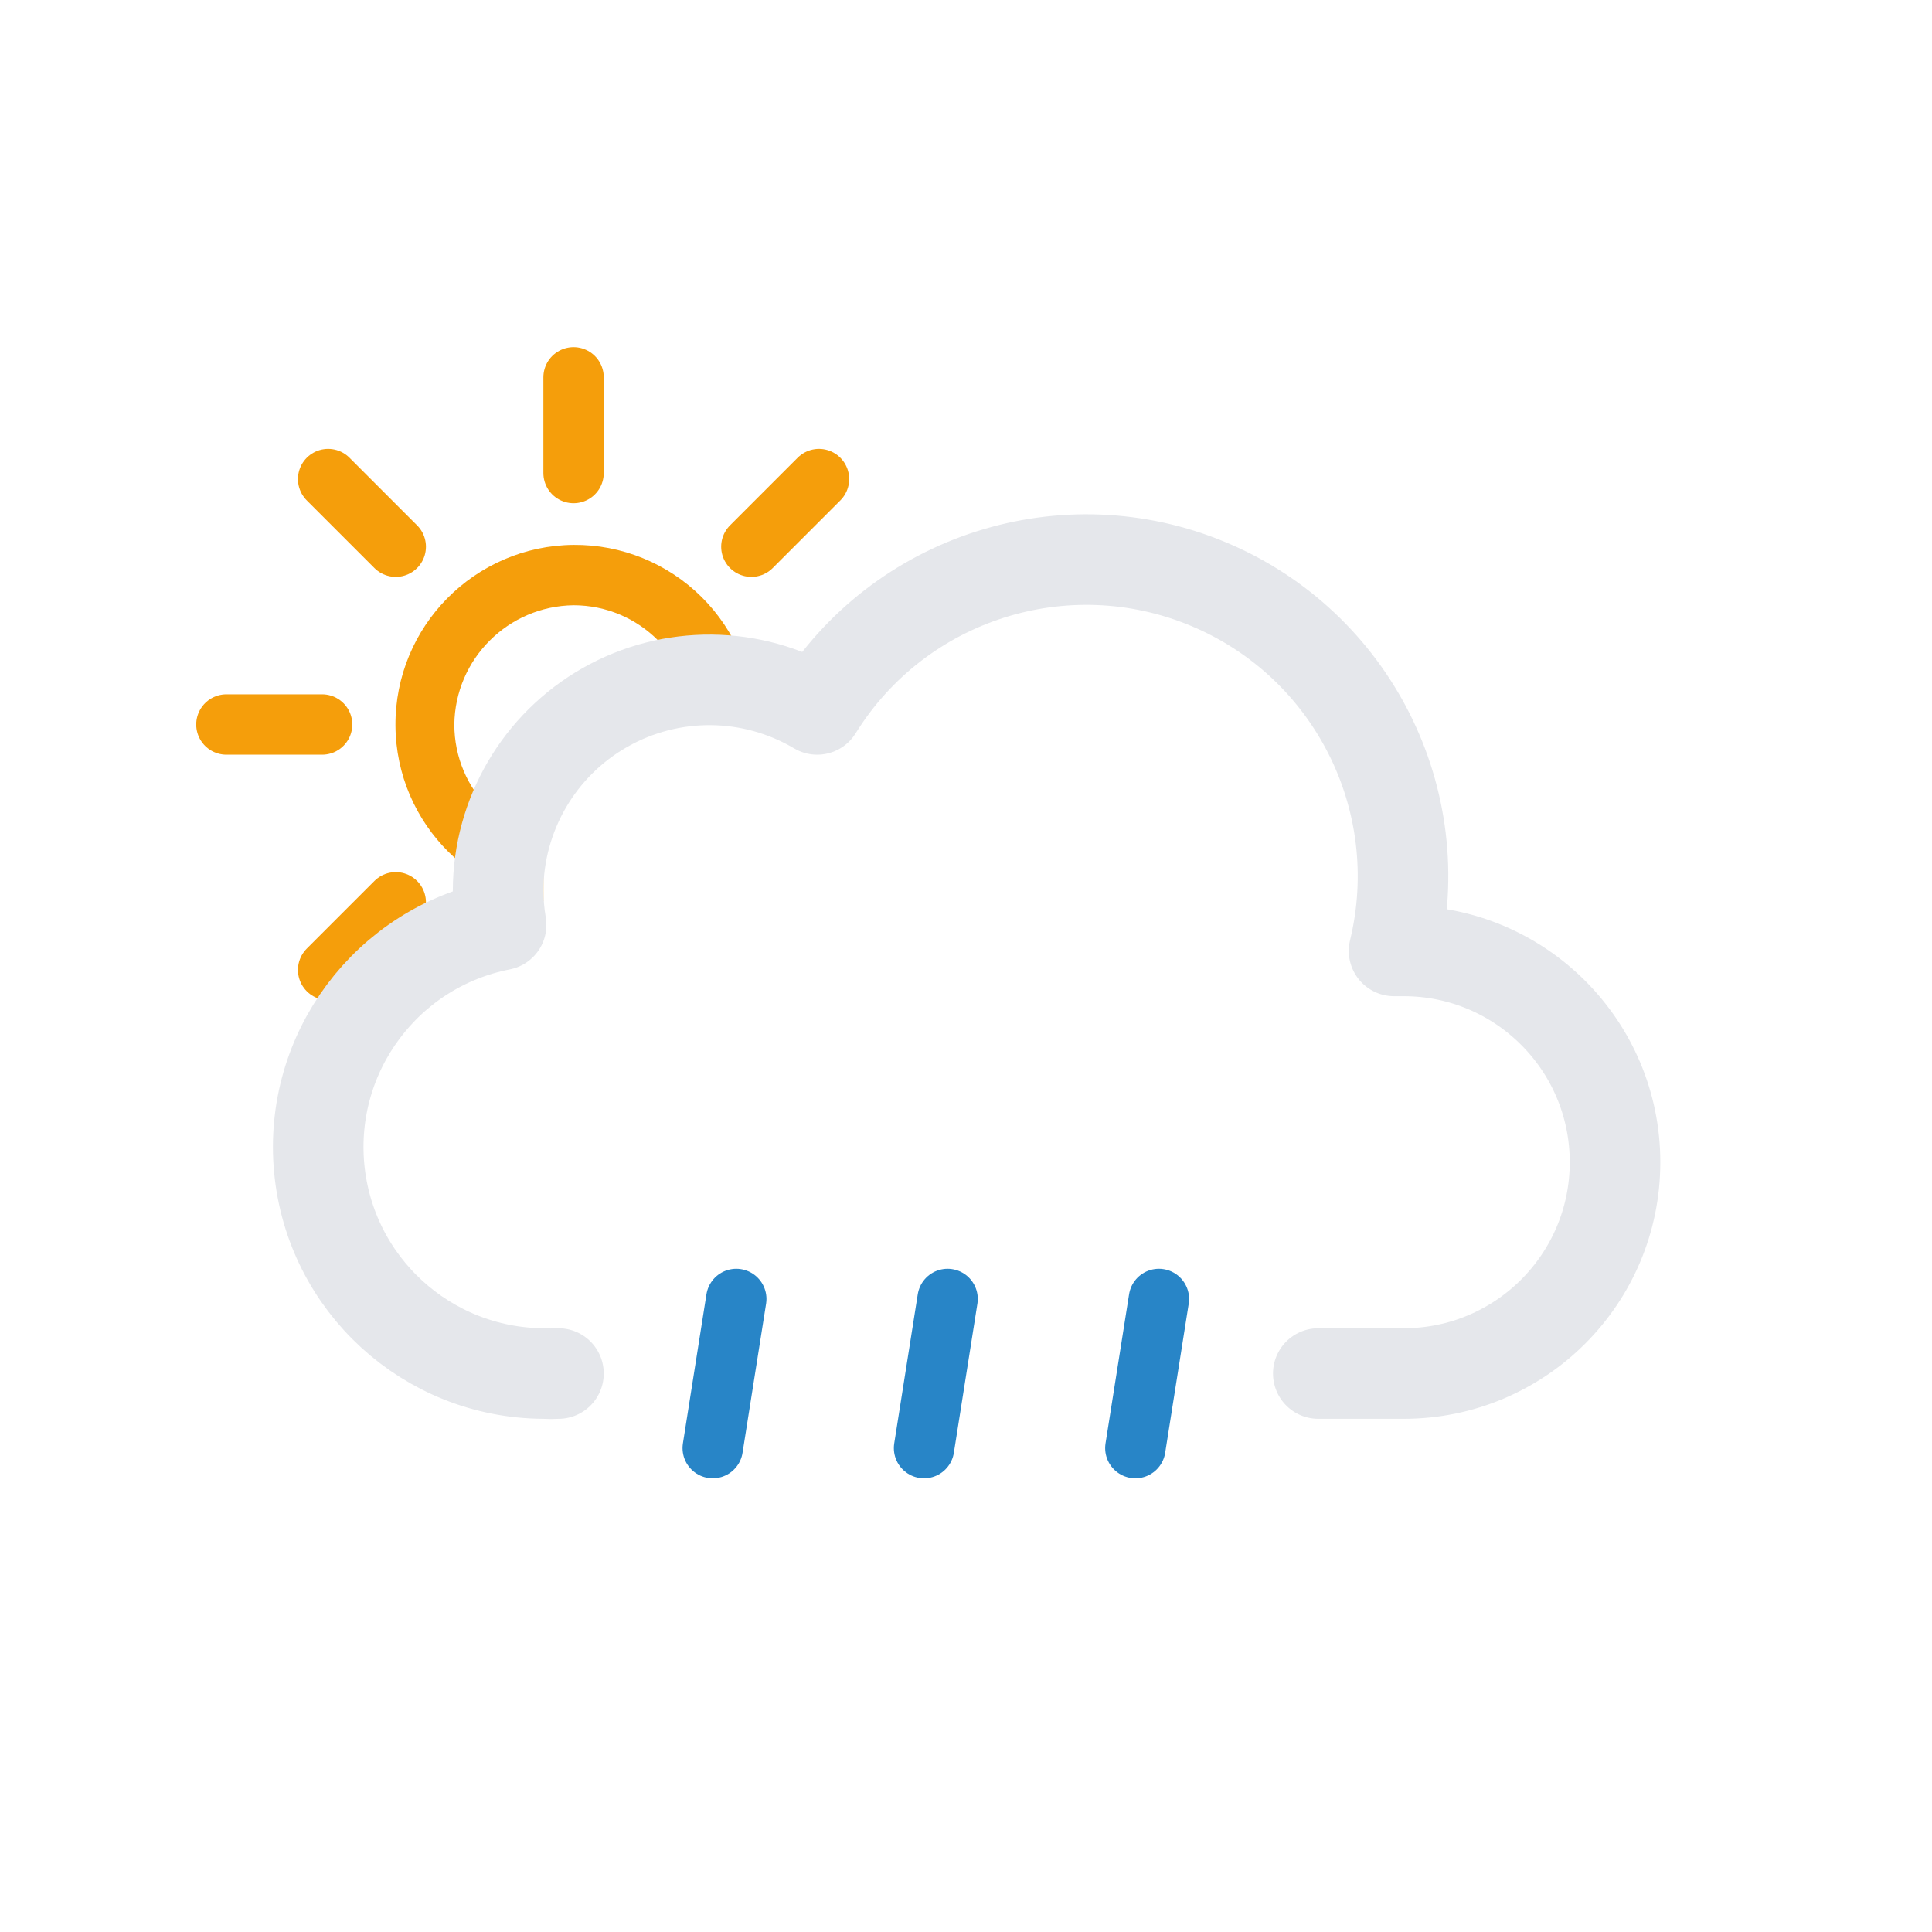
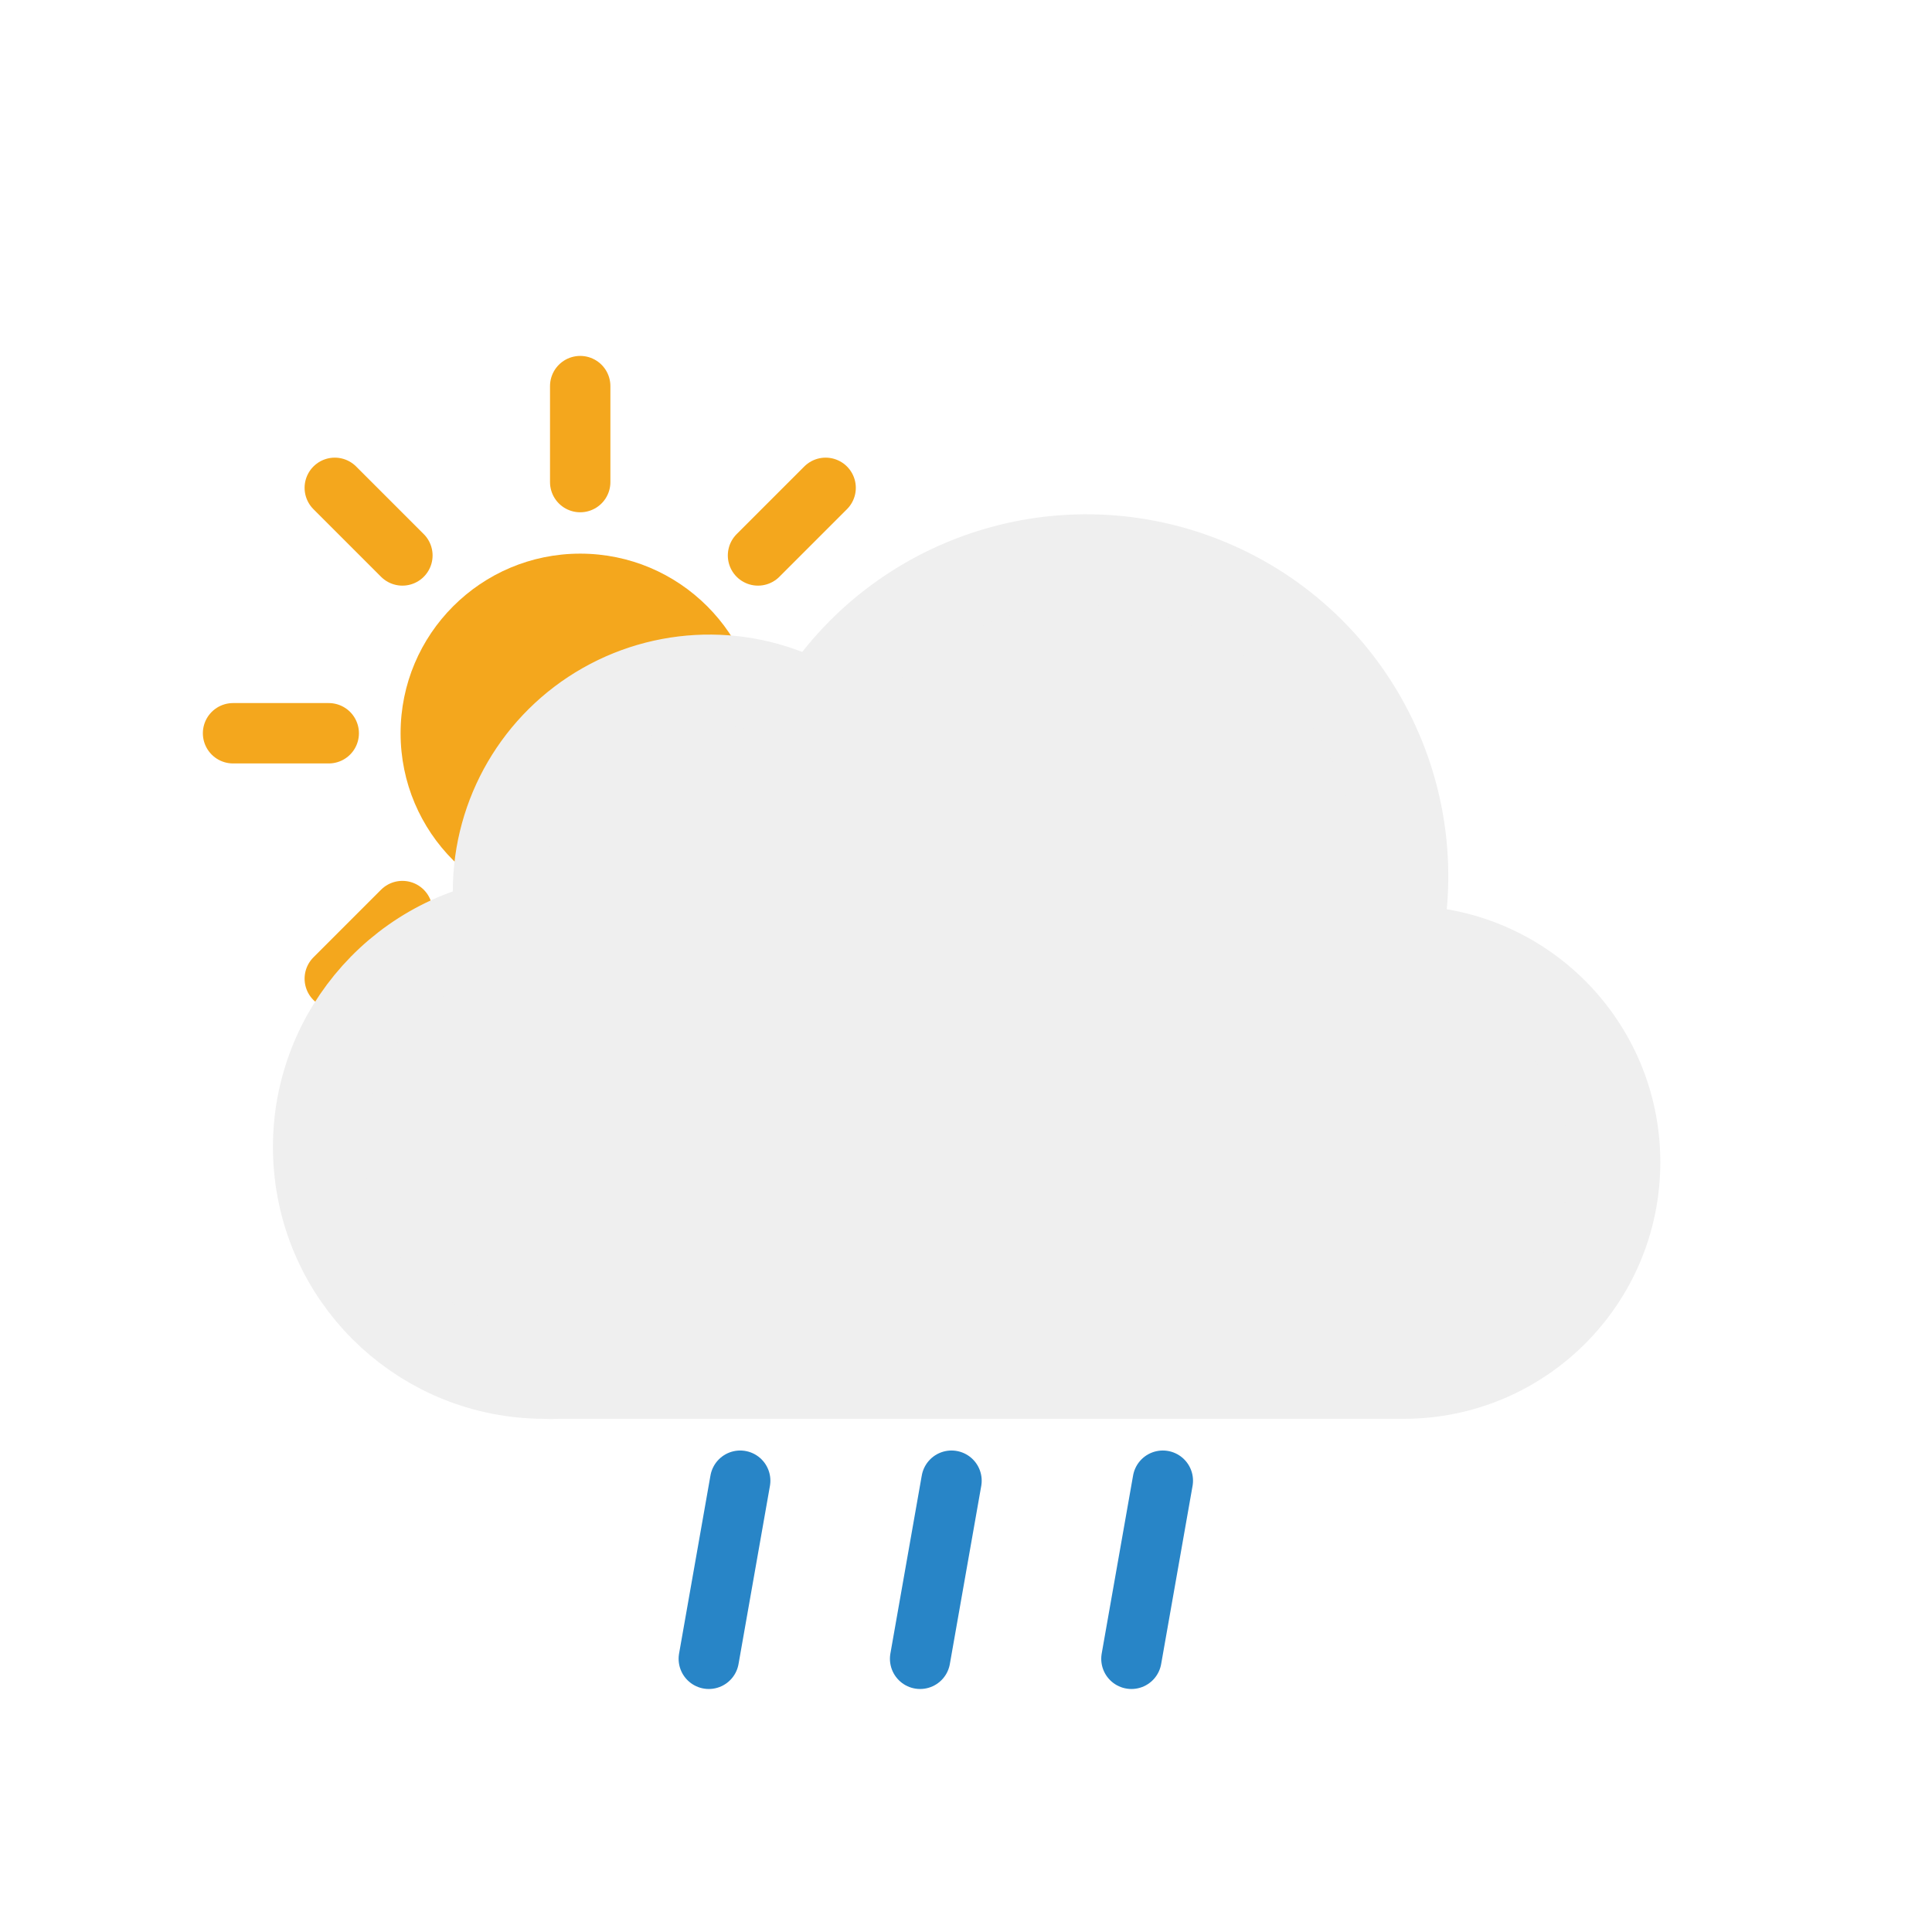
<svg xmlns="http://www.w3.org/2000/svg" viewBox="0 0 64 64">
  <defs>
    <clipPath id="a">
-       <path fill="none" d="M12 35l-5.28-4.21-2-6 1-7 4-5 5-3h6l5 1 3 3L33 20l-6 4h-6l-3 3v4l-4 2-2 2z" />
+       <path fill="none" d="M10.55 34.21l-3.83-3.42-2-6 1-7 4-5 5-3h6l5 1 3 3 2.56 4.36-4.56 4.64h-5l-5 5v3l-6.17 3.42z" />
+     </clipPath>
+     <clipPath id="b">
+       <path fill="none" d="M42 64l2.85-17h-23.8L17 64" />
    </clipPath>
  </defs>
  <g clip-path="url(#a)">
    <g>
-       <path fill="#f59e0b" d="M19 20.05A3.95 3.95 0 1115.05 24 4 4 0 0119 20.05m0-2A5.95 5.95 0 1025 24a5.95 5.95 0 00-6-5.95z" />
-       <path fill="none" stroke="#f59e0b" stroke-linecap="round" stroke-miterlimit="10" stroke-width="2" d="M19 15.67V12.5M19 35.5v-3.17M24.89 18.11l2.24-2.24M10.87 32.13l2.24-2.24M13.11 18.11l-2.24-2.24M27.13 32.13l-2.24-2.24M10.67 24H7.5M30.5 24h-3.17" />
+       <circle cx="19.22" cy="24.29" r="5.95" fill="#f4a71d" />
+       <path fill="none" stroke="#f4a71d" stroke-linecap="round" stroke-miterlimit="10" stroke-width="2" d="M19.22 15.97v-3.18M19.22 35.79v-3.17M25.11 18.4l2.24-2.24M11.09 32.42l2.24-2.24M13.33 18.4l-2.24-2.24M27.35 32.42l-2.24-2.24M10.89 24.29H7.72M30.72 24.29h-3.17" />
      <animateTransform attributeName="transform" dur="45s" from="0 19.22 24.293" repeatCount="indefinite" to="360 19.22 24.293" type="rotate" />
    </g>
  </g>
-   <path fill="none" stroke="#e5e7eb" stroke-linecap="round" stroke-linejoin="round" stroke-width="3" d="M43.67 45.5h2.83a7 7 0 000-14h-.32a10.49 10.49 0 00-19.11-8 7 7 0 00-10.57 6 7.21 7.21 0 00.1 1.14A7.5 7.5 0 0018 45.5a4.19 4.19 0 00.5 0v0" />
-   <g>
-     <path fill="none" stroke="#2885c7" stroke-linecap="round" stroke-miterlimit="10" stroke-width="2" d="M24.39 43.03l-.78 4.94" />
-     <animateTransform attributeName="transform" dur="0.7s" repeatCount="indefinite" type="translate" values="1 -5; -2 10" />
-     <animate attributeName="opacity" dur="0.7s" repeatCount="indefinite" values="0;1;1;0" />
-   </g>
-   <g>
-     <path fill="none" stroke="#2885c7" stroke-linecap="round" stroke-miterlimit="10" stroke-width="2" d="M31.39 43.03l-.78 4.94" />
-     <animateTransform attributeName="transform" begin="-0.4s" dur="0.7s" repeatCount="indefinite" type="translate" values="1 -5; -2 10" />
-     <animate attributeName="opacity" begin="-0.4s" dur="0.7s" repeatCount="indefinite" values="0;1;1;0" />
-   </g>
-   <g>
-     <path fill="none" stroke="#2885c7" stroke-linecap="round" stroke-miterlimit="10" stroke-width="2" d="M38.39 43.03l-.78 4.94" />
-     <animateTransform attributeName="transform" begin="-0.2s" dur="0.7s" repeatCount="indefinite" type="translate" values="1 -5; -2 10" />
-     <animate attributeName="opacity" begin="-0.2s" dur="0.7s" repeatCount="indefinite" values="0;1;1;0" />
+   <path fill="#efefef" stroke="#efefef" stroke-miterlimit="10" stroke-width="3" d="M46.5 31.5h-.32a10.49 10.49 0 00-19.11-8 7 7 0 00-10.57 6 7.21 7.21 0 00.1 1.14A7.5 7.5 0 0018 45.5a4.19 4.19 0 00.5 0v0h28a7 7 0 000-14z" />
+   <g clip-path="url(#b)">
+     <g>
+       <path fill="none" stroke="#2885c7" stroke-linecap="round" stroke-miterlimit="10" stroke-width="2" d="M24.52 49.05l-1.04 5.9" />
+       <animateTransform attributeName="transform" dur="0.5s" repeatCount="indefinite" type="translate" values="2 -10; -2 10" />
+       <animate attributeName="opacity" dur="0.5s" repeatCount="indefinite" values="1;1;0" />
+     </g>
+     <g>
+       <path fill="none" stroke="#2885c7" stroke-linecap="round" stroke-miterlimit="10" stroke-width="2" d="M31.52 49.05l-1.04 5.9" />
+       <animateTransform attributeName="transform" begin="-0.3s" dur="0.5s" repeatCount="indefinite" type="translate" values="2 -10; -2 10" />
+       <animate attributeName="opacity" begin="-0.3s" dur="0.5s" repeatCount="indefinite" values="1;1;0" />
+     </g>
+     <g>
+       <path fill="none" stroke="#2885c7" stroke-linecap="round" stroke-miterlimit="10" stroke-width="2" d="M38.52 49.05l-1.04 5.9" />
+       <animateTransform attributeName="transform" begin="-0.1s" dur="0.5s" repeatCount="indefinite" type="translate" values="2 -10; -2 10" />
+       <animate attributeName="opacity" begin="-0.1s" dur="0.5s" repeatCount="indefinite" values="1;1;0" />
+     </g>
  </g>
</svg>
